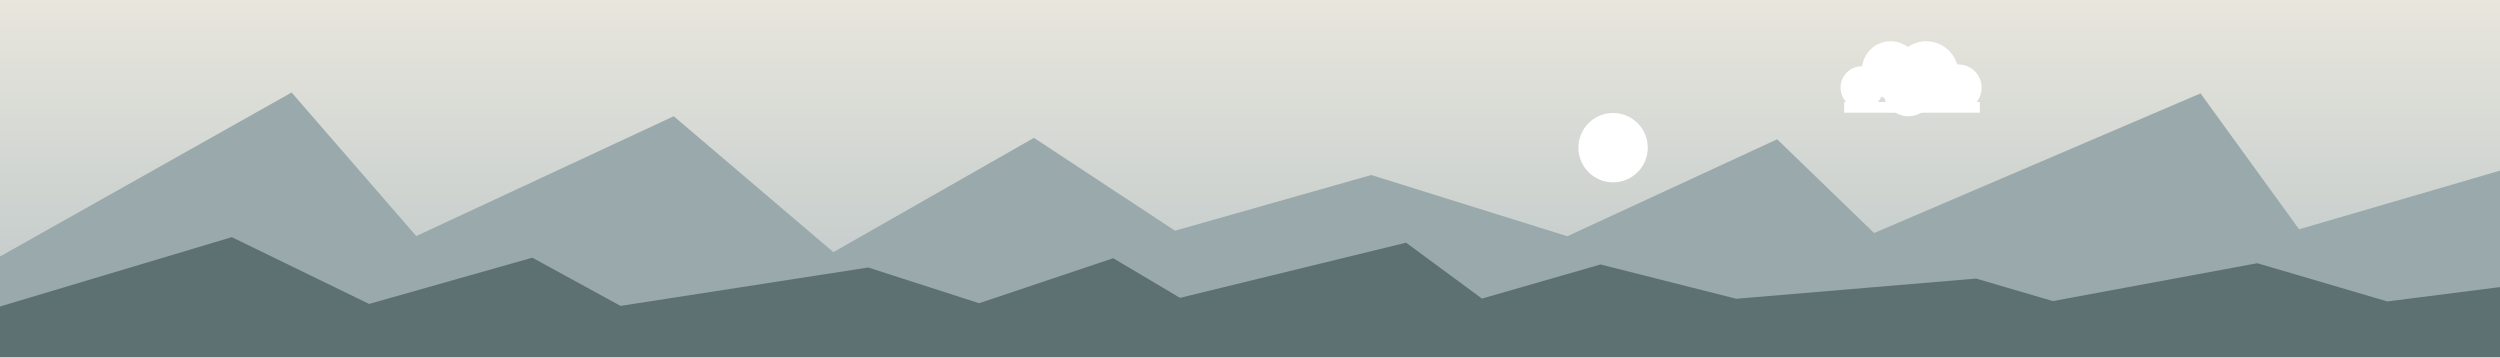
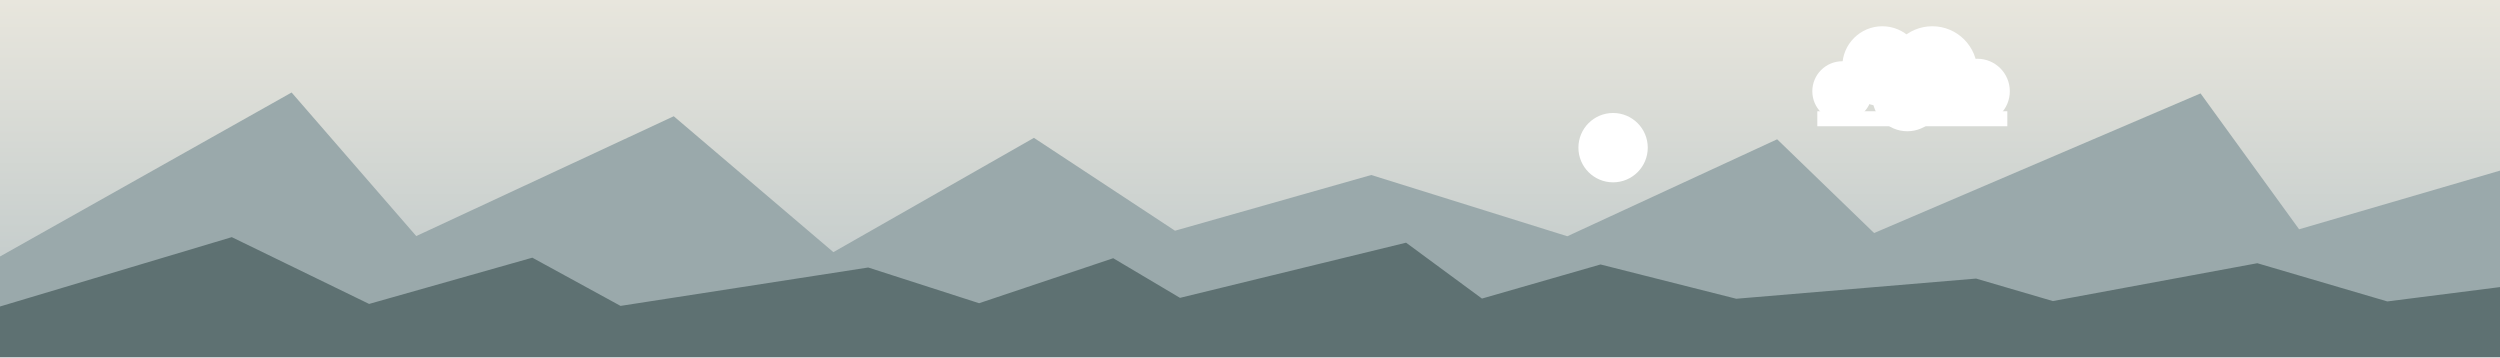
<svg xmlns="http://www.w3.org/2000/svg" viewBox="0 0 1400 200" width="1400" height="200">
  <defs>
    <linearGradient id="cielo" x1="0" y1="0" x2="0" y2="1">
      <stop offset="0" stop-color="#E8E6DD" />
      <stop offset="1" stop-color="#B9C4C6" />
    </linearGradient>
  </defs>
  <rect width="1400" height="200" fill="url(#cielo)" />
  <circle cx="903.329" cy="82.689" r="19.42" fill="#FFFFFF" />
  <polygon points="0,143.637 163.3,51.8 233.1,132.2 377.3,65.1 466.7,141.2 579,77.2 658,129.2 767.9,98 877.7,132.3 995.2,78 1049.5,130.5 1232.3,52.3 1287.5,128.4 1468.3,75.6 1523.7,133.7 1523.7,200 0,200" fill="#9AA9AB" />
+   <circle cx="1031.7" cy="51.1" r="16.8" fill="#FFFFFF" />
+   <circle cx="1054.1" cy="37.1" r="22.4" fill="#FFFFFF" />
+   <circle cx="1082.1" cy="39.9" r="25.2" fill="#FFFFFF" />
+   <circle cx="1107.3" cy="51.1" r="18.2" fill="#FFFFFF" />
+   <circle cx="1068.1" cy="53.9" r="19.6" fill="#FFFFFF" />
+   <polygon points="1017.7,62.3 1017.7,70.7 1124.1,70.7 1124.1,62.3" fill="#FFFFFF" />
  <polygon points="0,171.637 129.8,132.8 206.7,170.2 298.1,144.3 347.5,171.3 486.2,149.8 548.3,169.8 623.4,144.6 660.8,166.8 787.4,135.9 829.9,167.2 896.3,148.1 972.3,167.3 1106.6,156 1149.6,168.6 1264.1,147.4 1336.9,168.8 1450.8,154.3 1527.4,166.8 1527.4,200 0,200" fill="#5E7172" />
-   <circle cx="1042.7" cy="49.1" r="12" fill="#FFFFFF" />
-   <circle cx="1058.7" cy="39.1" r="16" fill="#FFFFFF" />
-   <circle cx="1078.7" cy="41.1" r="18" fill="#FFFFFF" />
-   <circle cx="1096.7" cy="49.1" r="13" fill="#FFFFFF" />
-   <circle cx="1068.7" cy="51.1" r="14" fill="#FFFFFF" />
-   <polygon points="1032.72,57.109 1032.72,63.109 1108.72,63.109 1108.72,57.109" fill="#FFFFFF" />
</svg>
